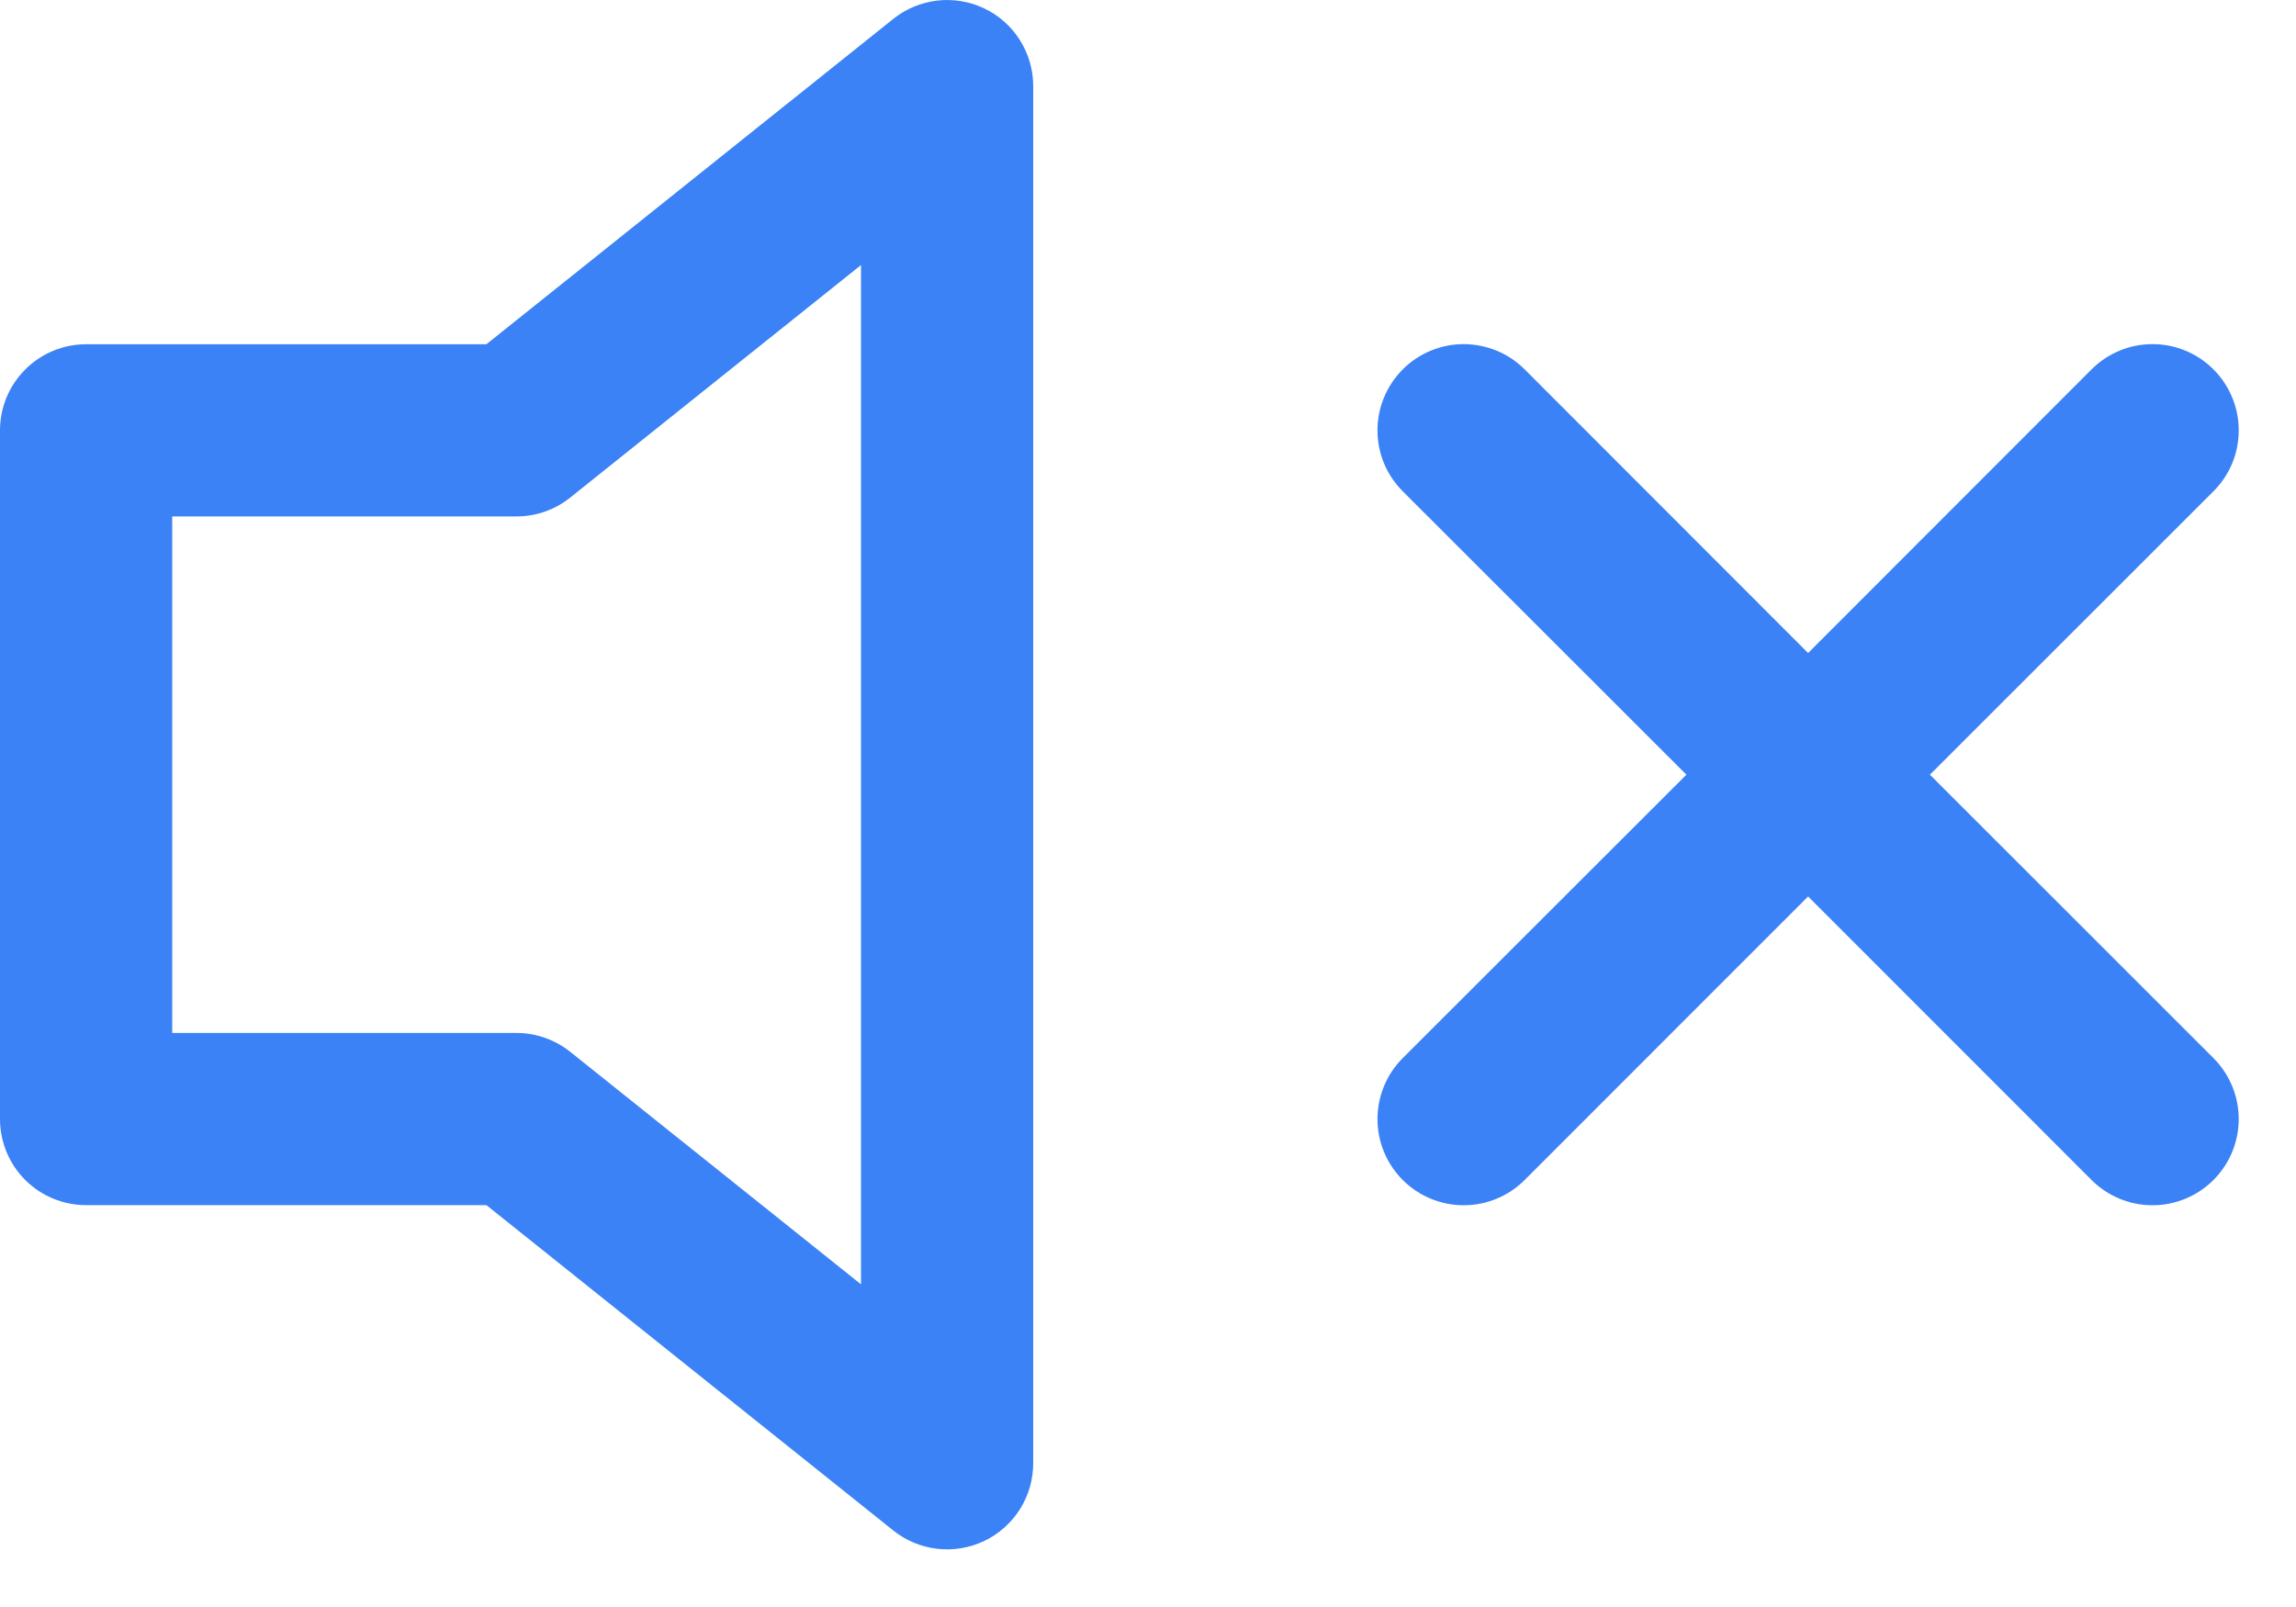
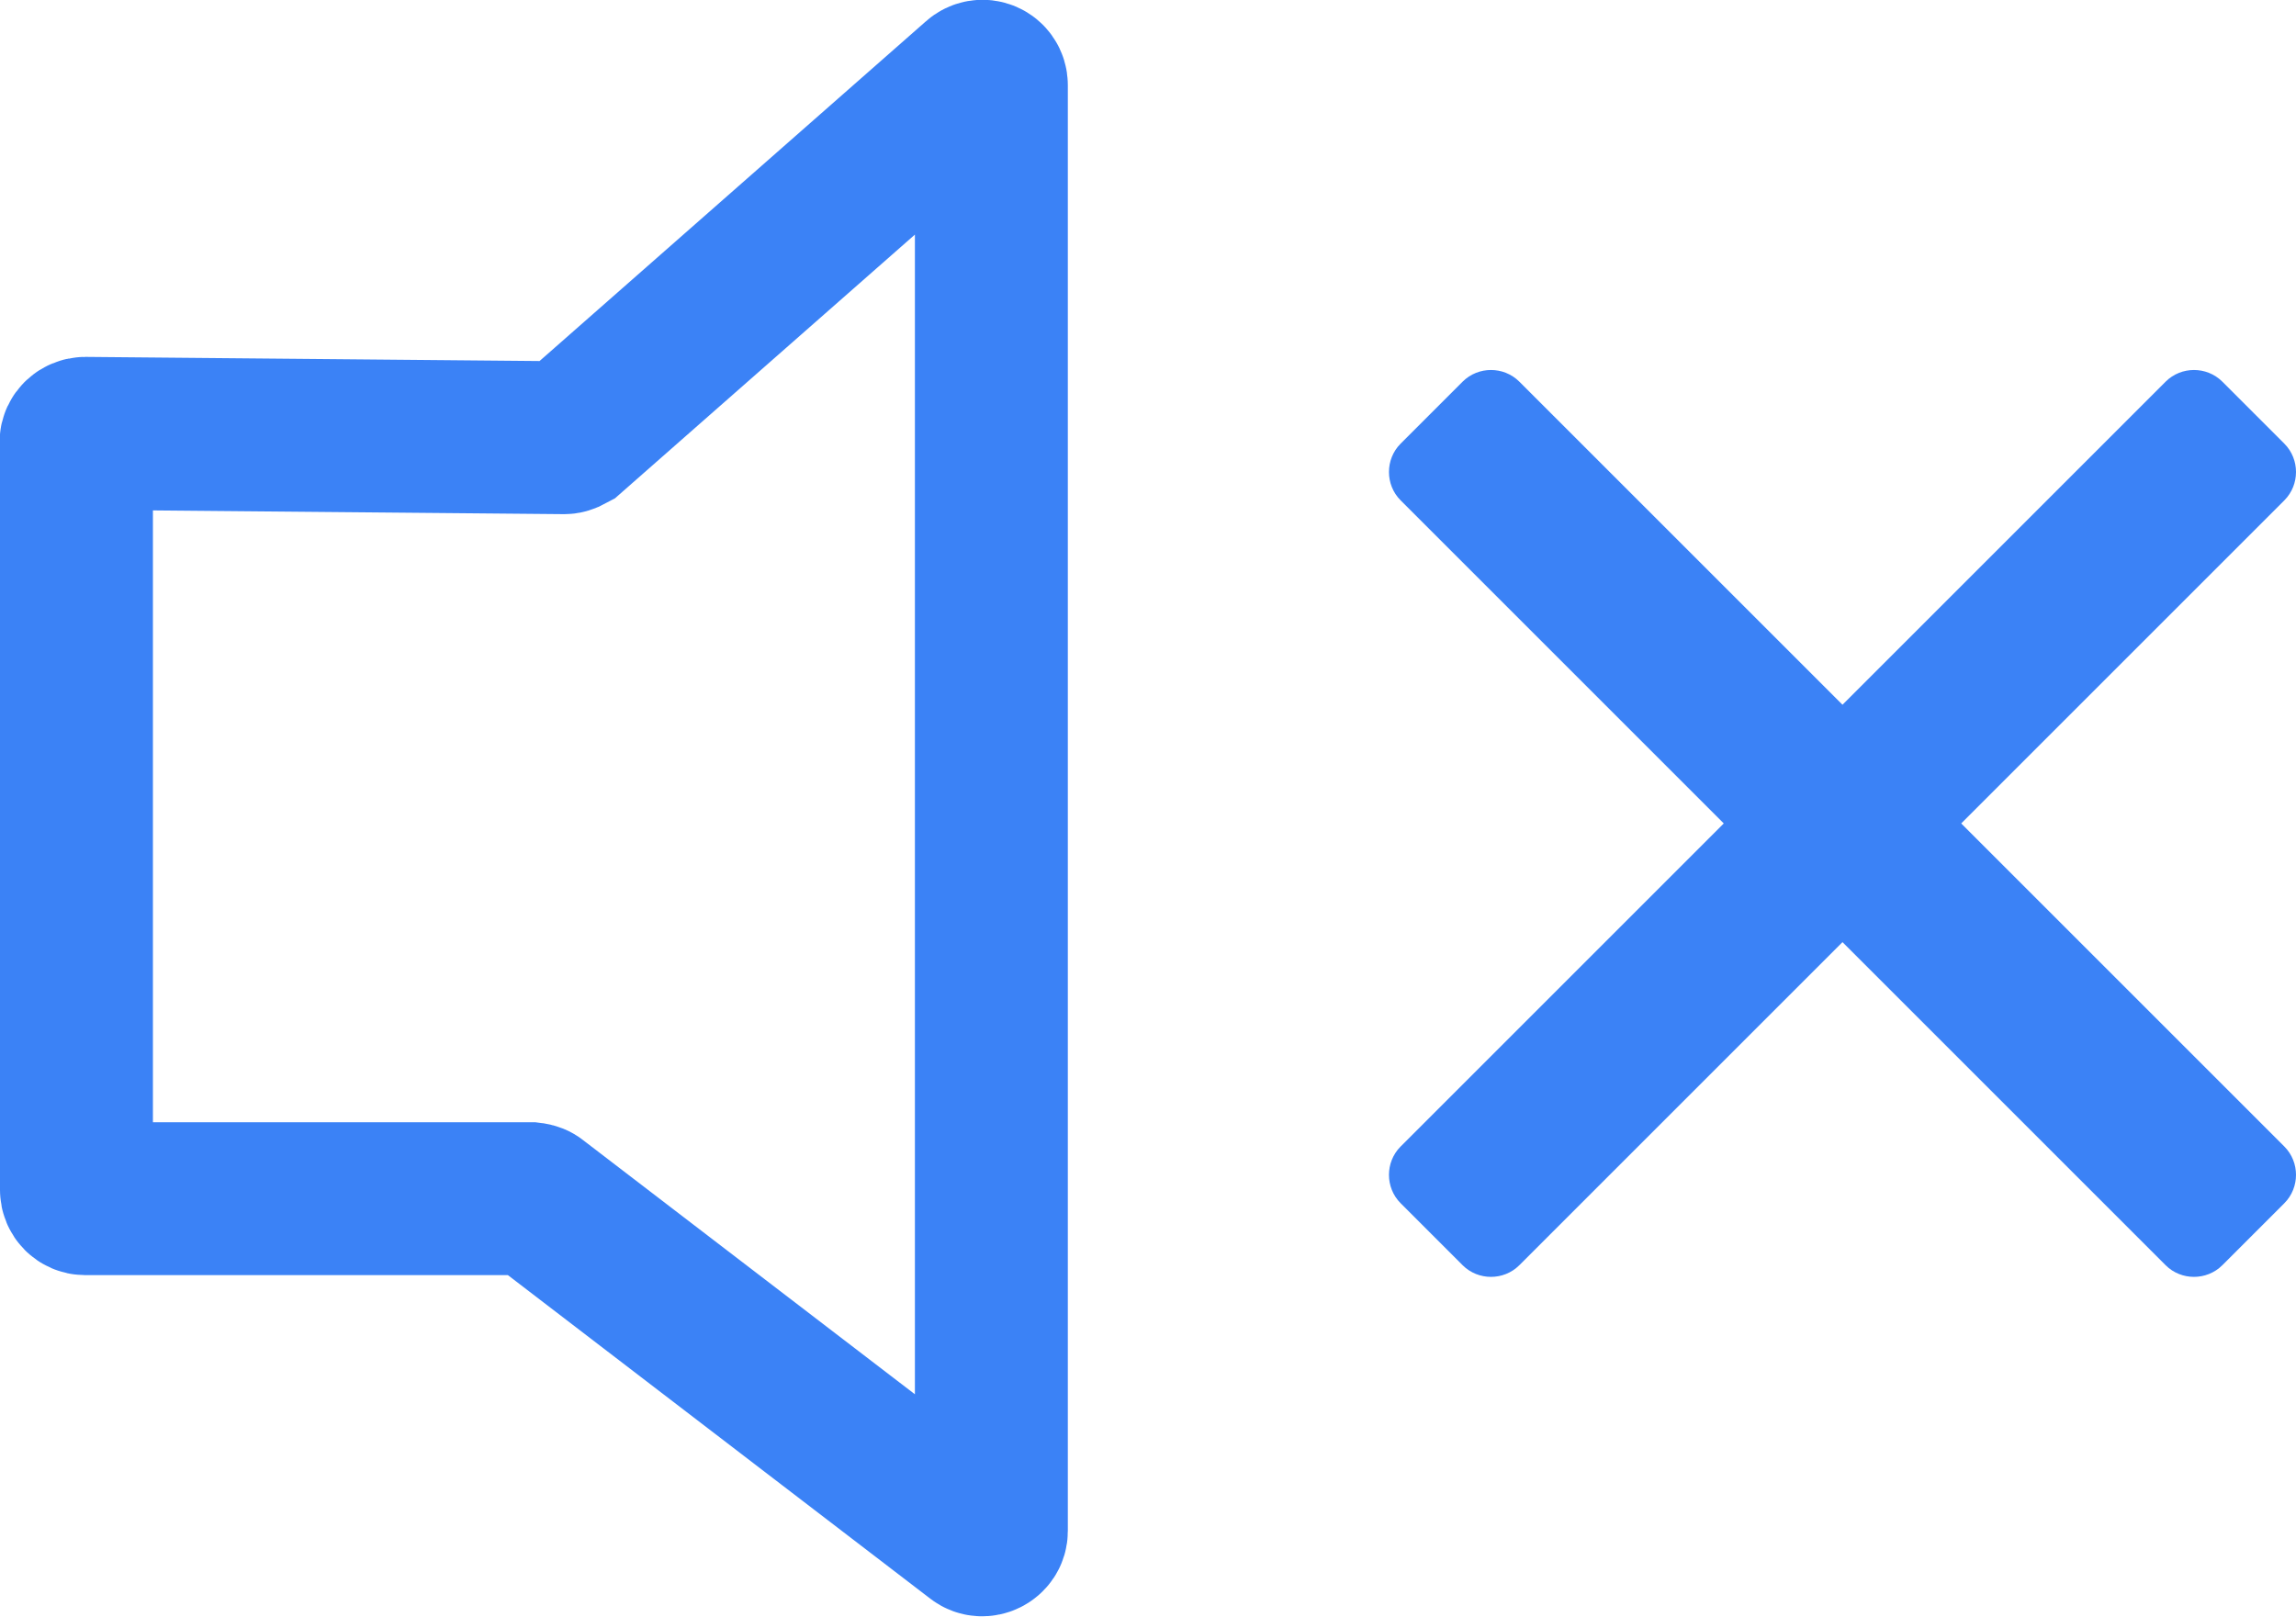
- <svg xmlns="http://www.w3.org/2000/svg" width="20" height="14" viewBox="0 0 20 14" fill="none">
-   <path d="M8.575 0.074C8.703 0.135 8.81 0.231 8.885 0.351C8.96 0.47 9 0.608 9 0.749V12.749C9 12.89 8.96 13.028 8.885 13.148C8.809 13.267 8.702 13.363 8.575 13.424C8.447 13.485 8.306 13.509 8.165 13.493C8.025 13.477 7.892 13.422 7.782 13.334L4.237 10.499H0.75C0.551 10.499 0.36 10.42 0.22 10.28C0.079 10.139 0 9.948 0 9.749V3.749C0 3.55 0.079 3.359 0.22 3.219C0.36 3.078 0.551 2.999 0.75 2.999H4.237L7.782 0.164C7.892 0.076 8.025 0.021 8.166 0.005C8.306 -0.011 8.448 0.013 8.575 0.074ZM7.5 2.309L4.968 4.334C4.835 4.441 4.67 4.499 4.5 4.499H1.5V8.999H4.5C4.67 8.999 4.835 9.058 4.968 9.164L7.5 11.189V2.309ZM19.281 3.218C19.351 3.288 19.406 3.371 19.444 3.462C19.482 3.553 19.501 3.651 19.501 3.749C19.501 3.848 19.482 3.946 19.444 4.037C19.406 4.128 19.351 4.21 19.281 4.28L16.811 6.749L19.281 9.218C19.422 9.359 19.501 9.55 19.501 9.749C19.501 9.948 19.422 10.139 19.281 10.28C19.14 10.421 18.949 10.5 18.75 10.5C18.551 10.5 18.36 10.421 18.219 10.28L15.75 7.81L13.281 10.28C13.14 10.421 12.949 10.5 12.75 10.5C12.551 10.5 12.36 10.421 12.219 10.28C12.078 10.139 11.999 9.948 11.999 9.749C11.999 9.55 12.078 9.359 12.219 9.218L14.69 6.749L12.219 4.28C12.149 4.21 12.094 4.128 12.056 4.037C12.018 3.945 11.999 3.848 11.999 3.749C11.999 3.651 12.018 3.553 12.056 3.462C12.094 3.371 12.149 3.288 12.219 3.218C12.36 3.077 12.551 2.998 12.75 2.998C12.849 2.998 12.946 3.018 13.037 3.055C13.129 3.093 13.211 3.148 13.281 3.218L15.75 5.689L18.219 3.218C18.289 3.148 18.371 3.093 18.463 3.055C18.554 3.017 18.651 2.998 18.75 2.998C18.849 2.998 18.946 3.017 19.037 3.055C19.129 3.093 19.211 3.148 19.281 3.218Z" fill="#3B82F6" />
+ <svg xmlns="http://www.w3.org/2000/svg" id="Layer_2" data-name="Layer 2" viewBox="0 0 52.55 37.01">
+   <defs>
+     <style>
+       .cls-1, .cls-2 {
+         stroke: #3B82F6;
+         stroke-miterlimit: 10;
+       }
+ 
+       .cls-2 {
+         fill: none;
+         stroke-width: 3.5px;
+       }
+     </style>
+   </defs>
+   <g id="Layer_1-2" data-name="Layer 1" fill="#3B82F6">
+     <path class="cls-1" d="M44.18,18.85l7.75-7.75c.16-.16,.16-.43,0-.59l-1.42-1.42c-.16-.16-.43-.16-.59,0l-7.75,7.75-7.75-7.75c-.16-.16-.43-.16-.59,0l-1.42,1.42c-.16,.16-.16,.43,0,.59l7.75,7.75-7.75,7.75c-.16,.16-.16,.43,0,.59l1.42,1.42c.16,.16,.43,.16,.59,0l7.75-7.75,7.75,7.75c.16,.16,.43,.16,.59,0l1.42-1.42c.16-.16,.16-.43,0-.59l-7.75-7.75Z" />
+     <path class="cls-2" d="M1.75,10.13V27.24c0,.11,.09,.2,.2,.2H12.15s.09,.01,.12,.04l10.09,7.73c.13,.1,.33,0,.33-.16V1.95c0-.18-.21-.27-.34-.15L13.06,9.97s-.09,.05-.14,.05l-10.97-.1c-.11,0-.21,.09-.21,.2Z" />
+   </g>
</svg>
